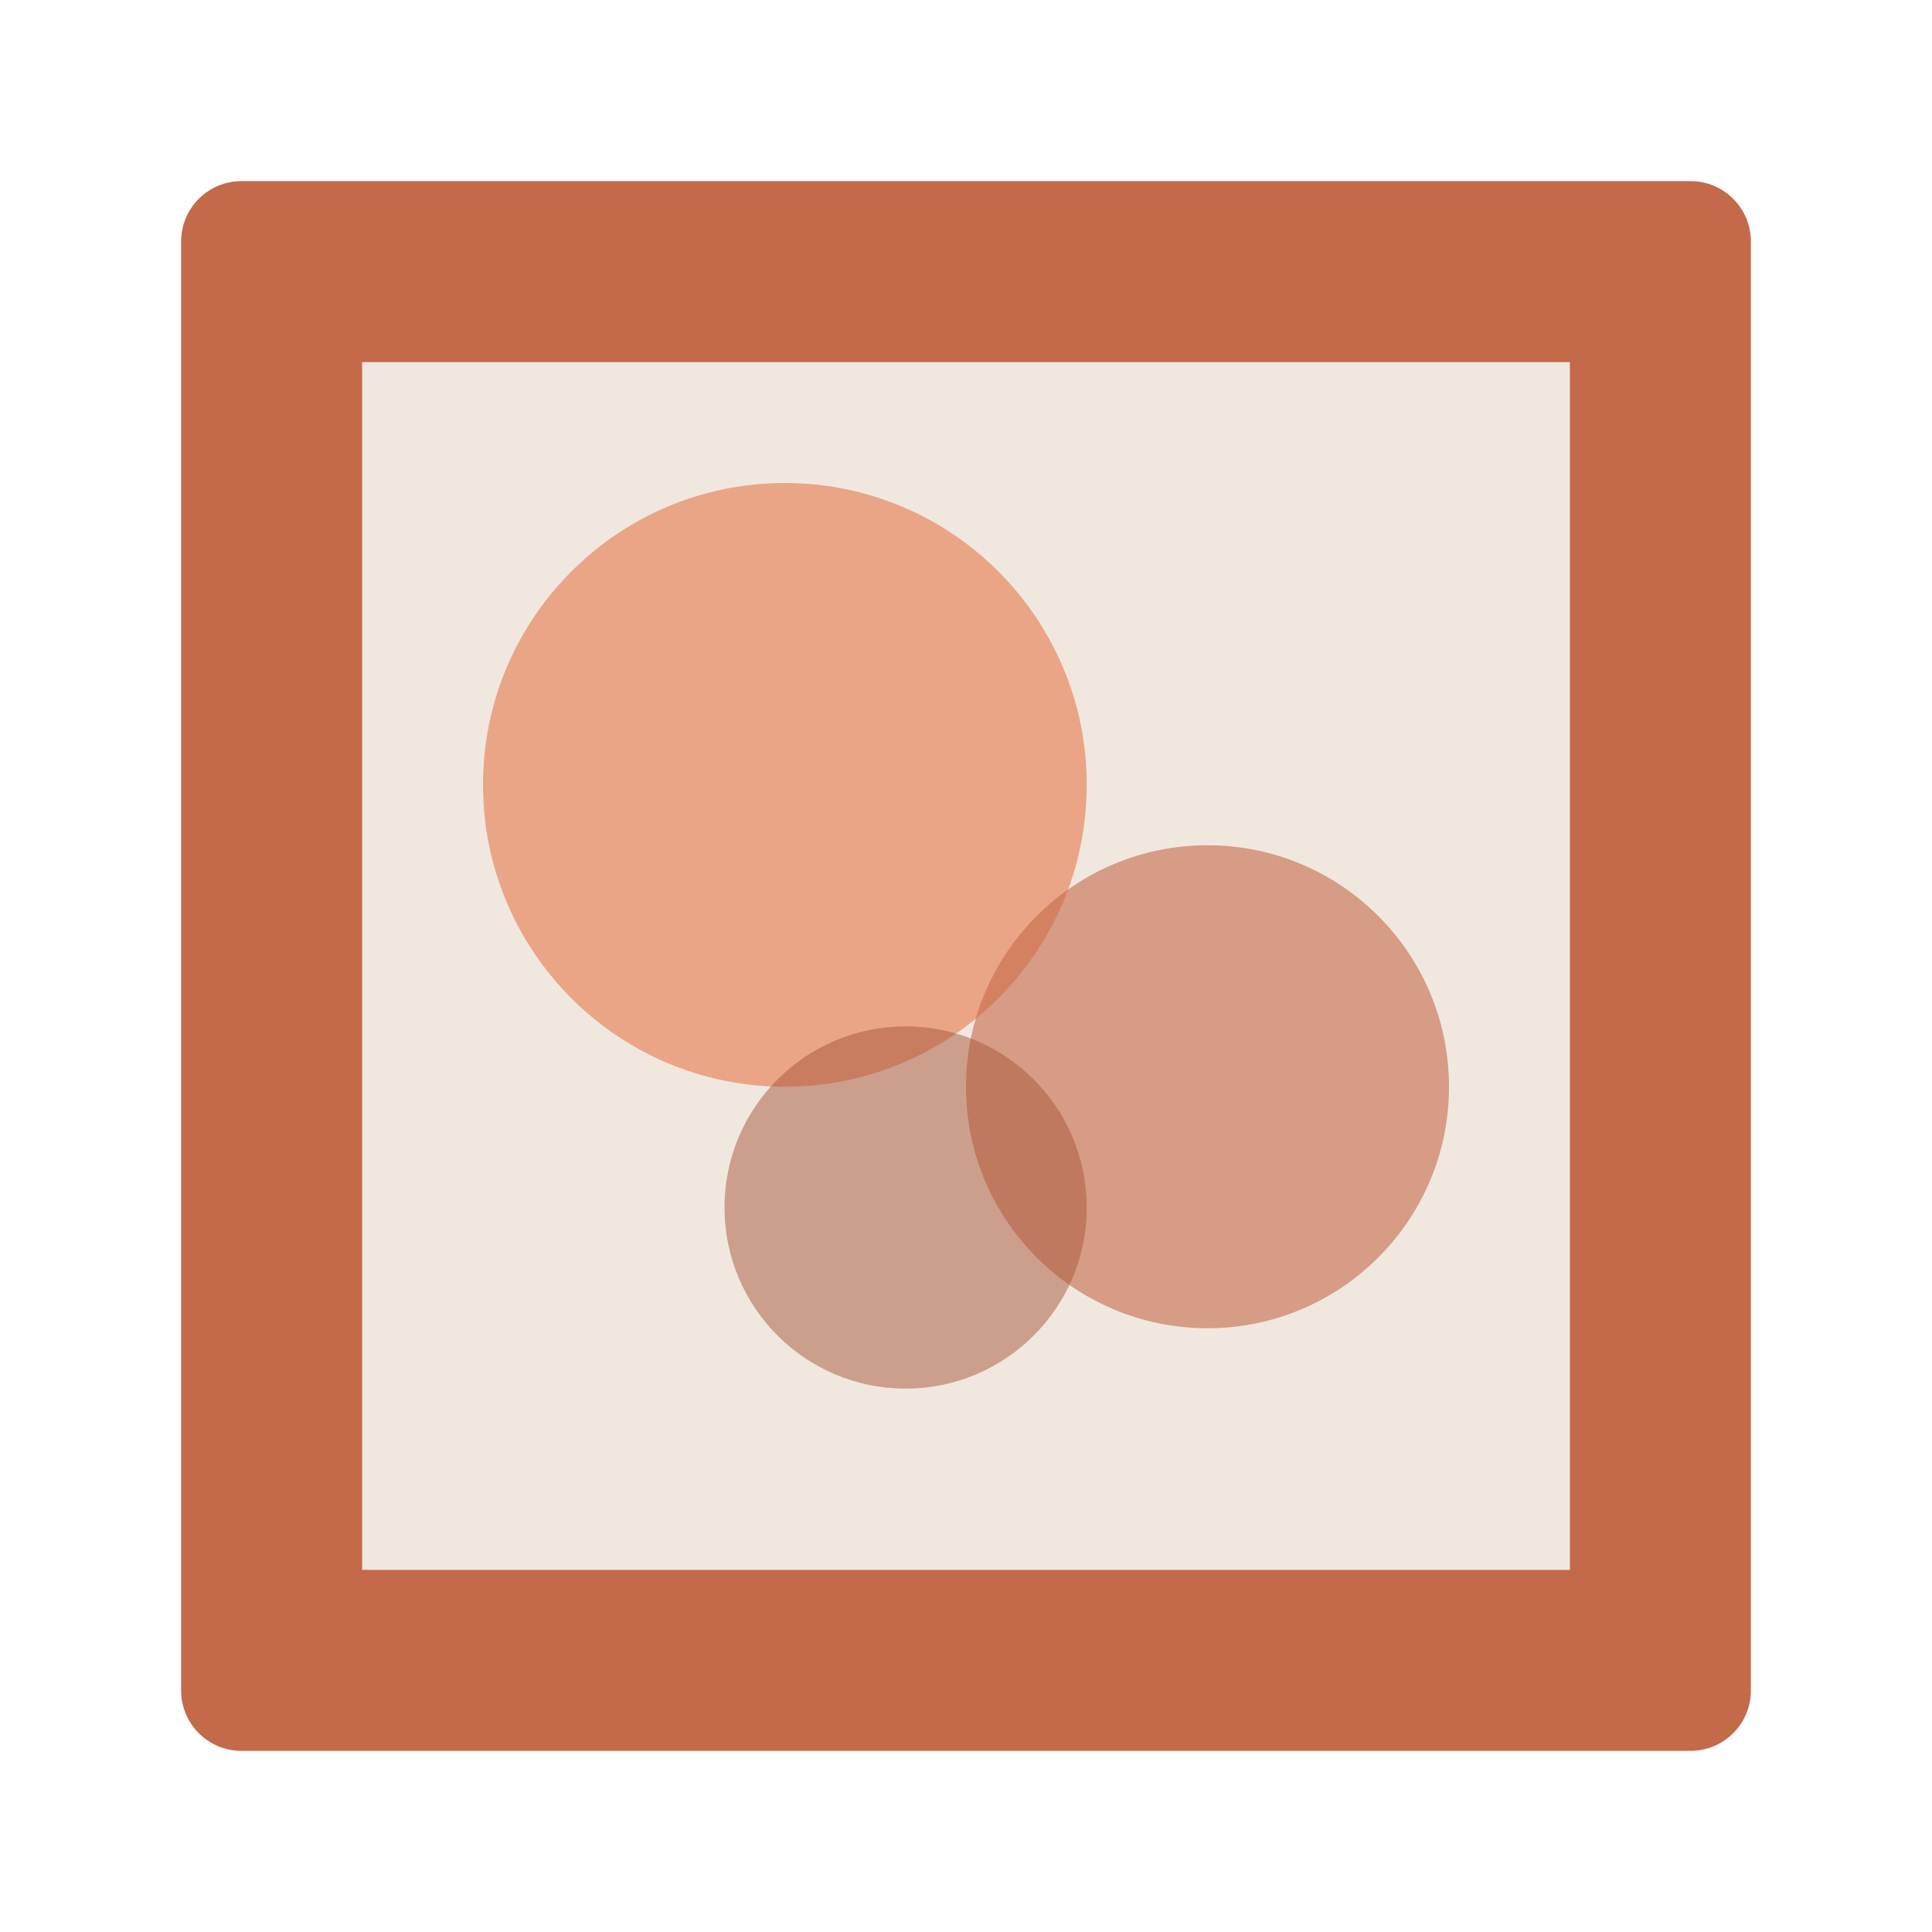
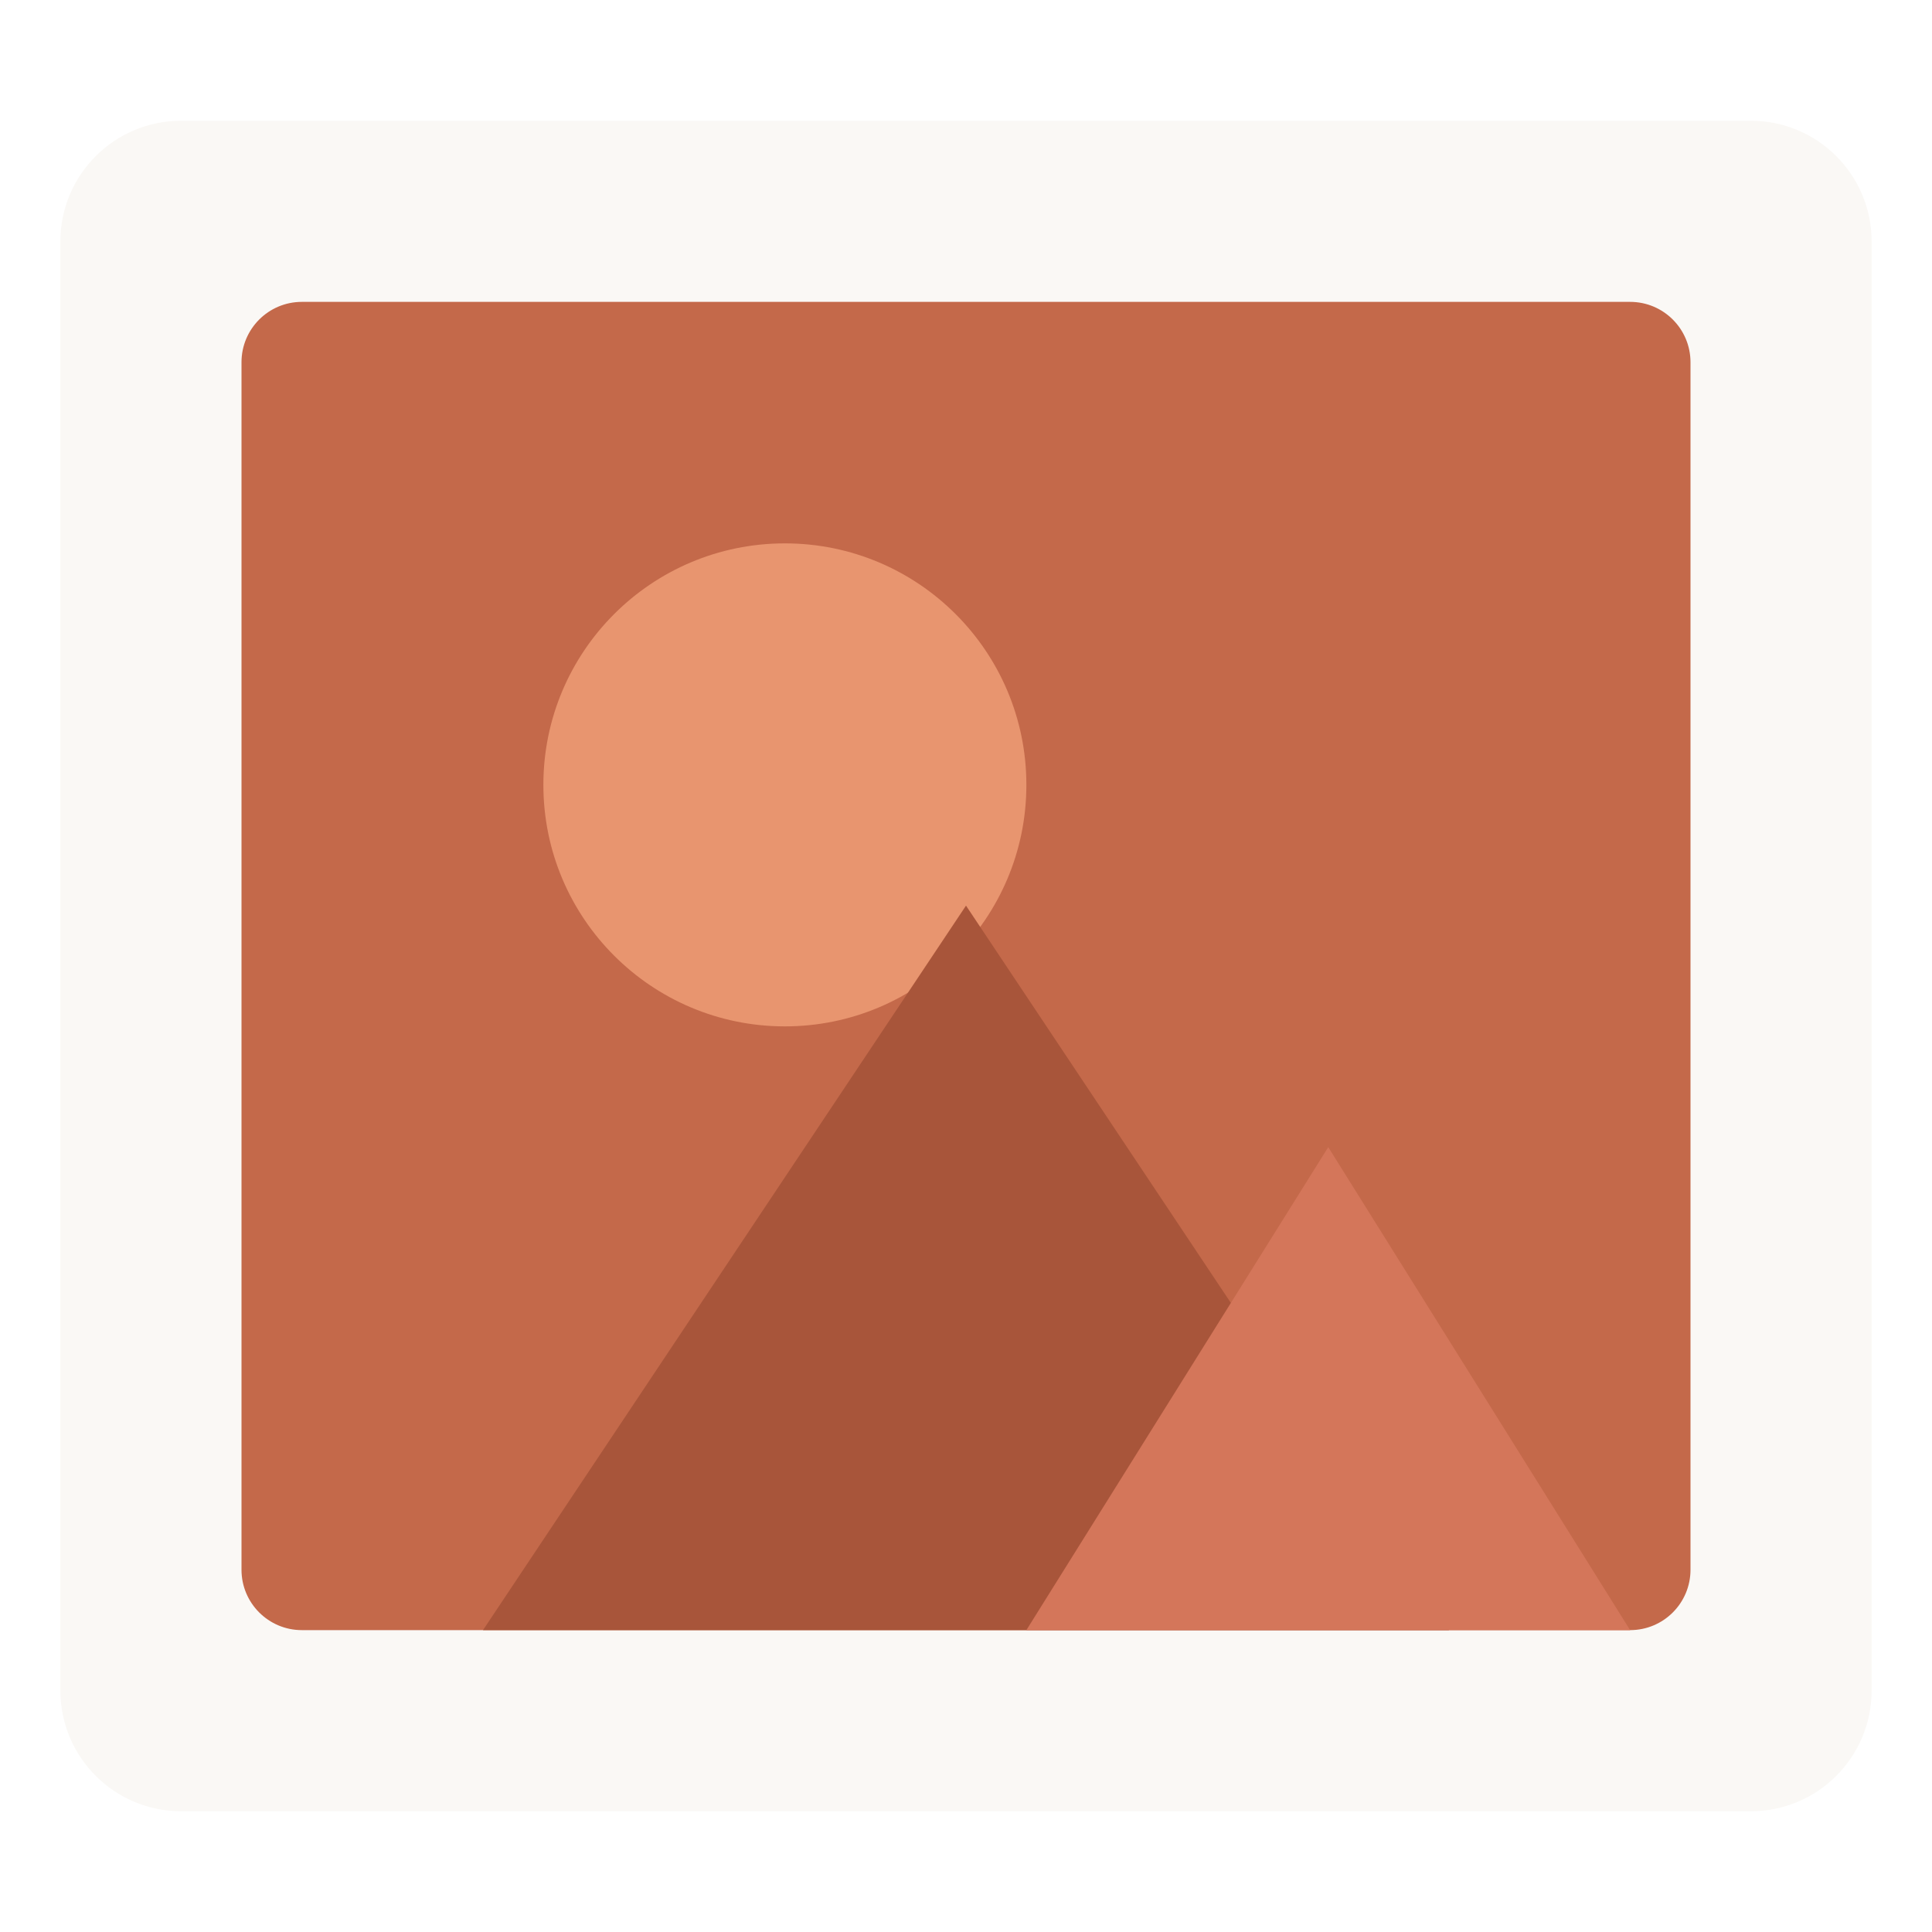
<svg xmlns="http://www.w3.org/2000/svg" viewBox="0 0 32 32">
-   <rect x="3" y="3" width="26" height="26" rx="1" fill="#c4694a" />
-   <rect x="6" y="6" width="20" height="20" rx="0" fill="#faf8f5" />
-   <rect x="6" y="6" width="20" height="20" fill="#f0e8df" />
-   <circle cx="13" cy="13" r="5" fill="#e8956f" opacity="0.8" />
-   <circle cx="20" cy="18" r="4" fill="#c4694a" opacity="0.6" />
-   <circle cx="15" cy="20" r="3" fill="#a8553a" opacity="0.5" />
+   <rect x="1" y="2" width="30" height="28" rx="2" fill="#faf8f5" />
+   <rect x="4" y="5" width="24" height="22" fill="#c4694a" rx="1" />
+   <circle cx="13" cy="13" r="4" fill="#e8956f" />
+   <polygon points="8,27 16,15 24,27" fill="#a8553a" />
+   <polygon points="17,27 22,19 27,27" fill="#d4765a" />
</svg>
